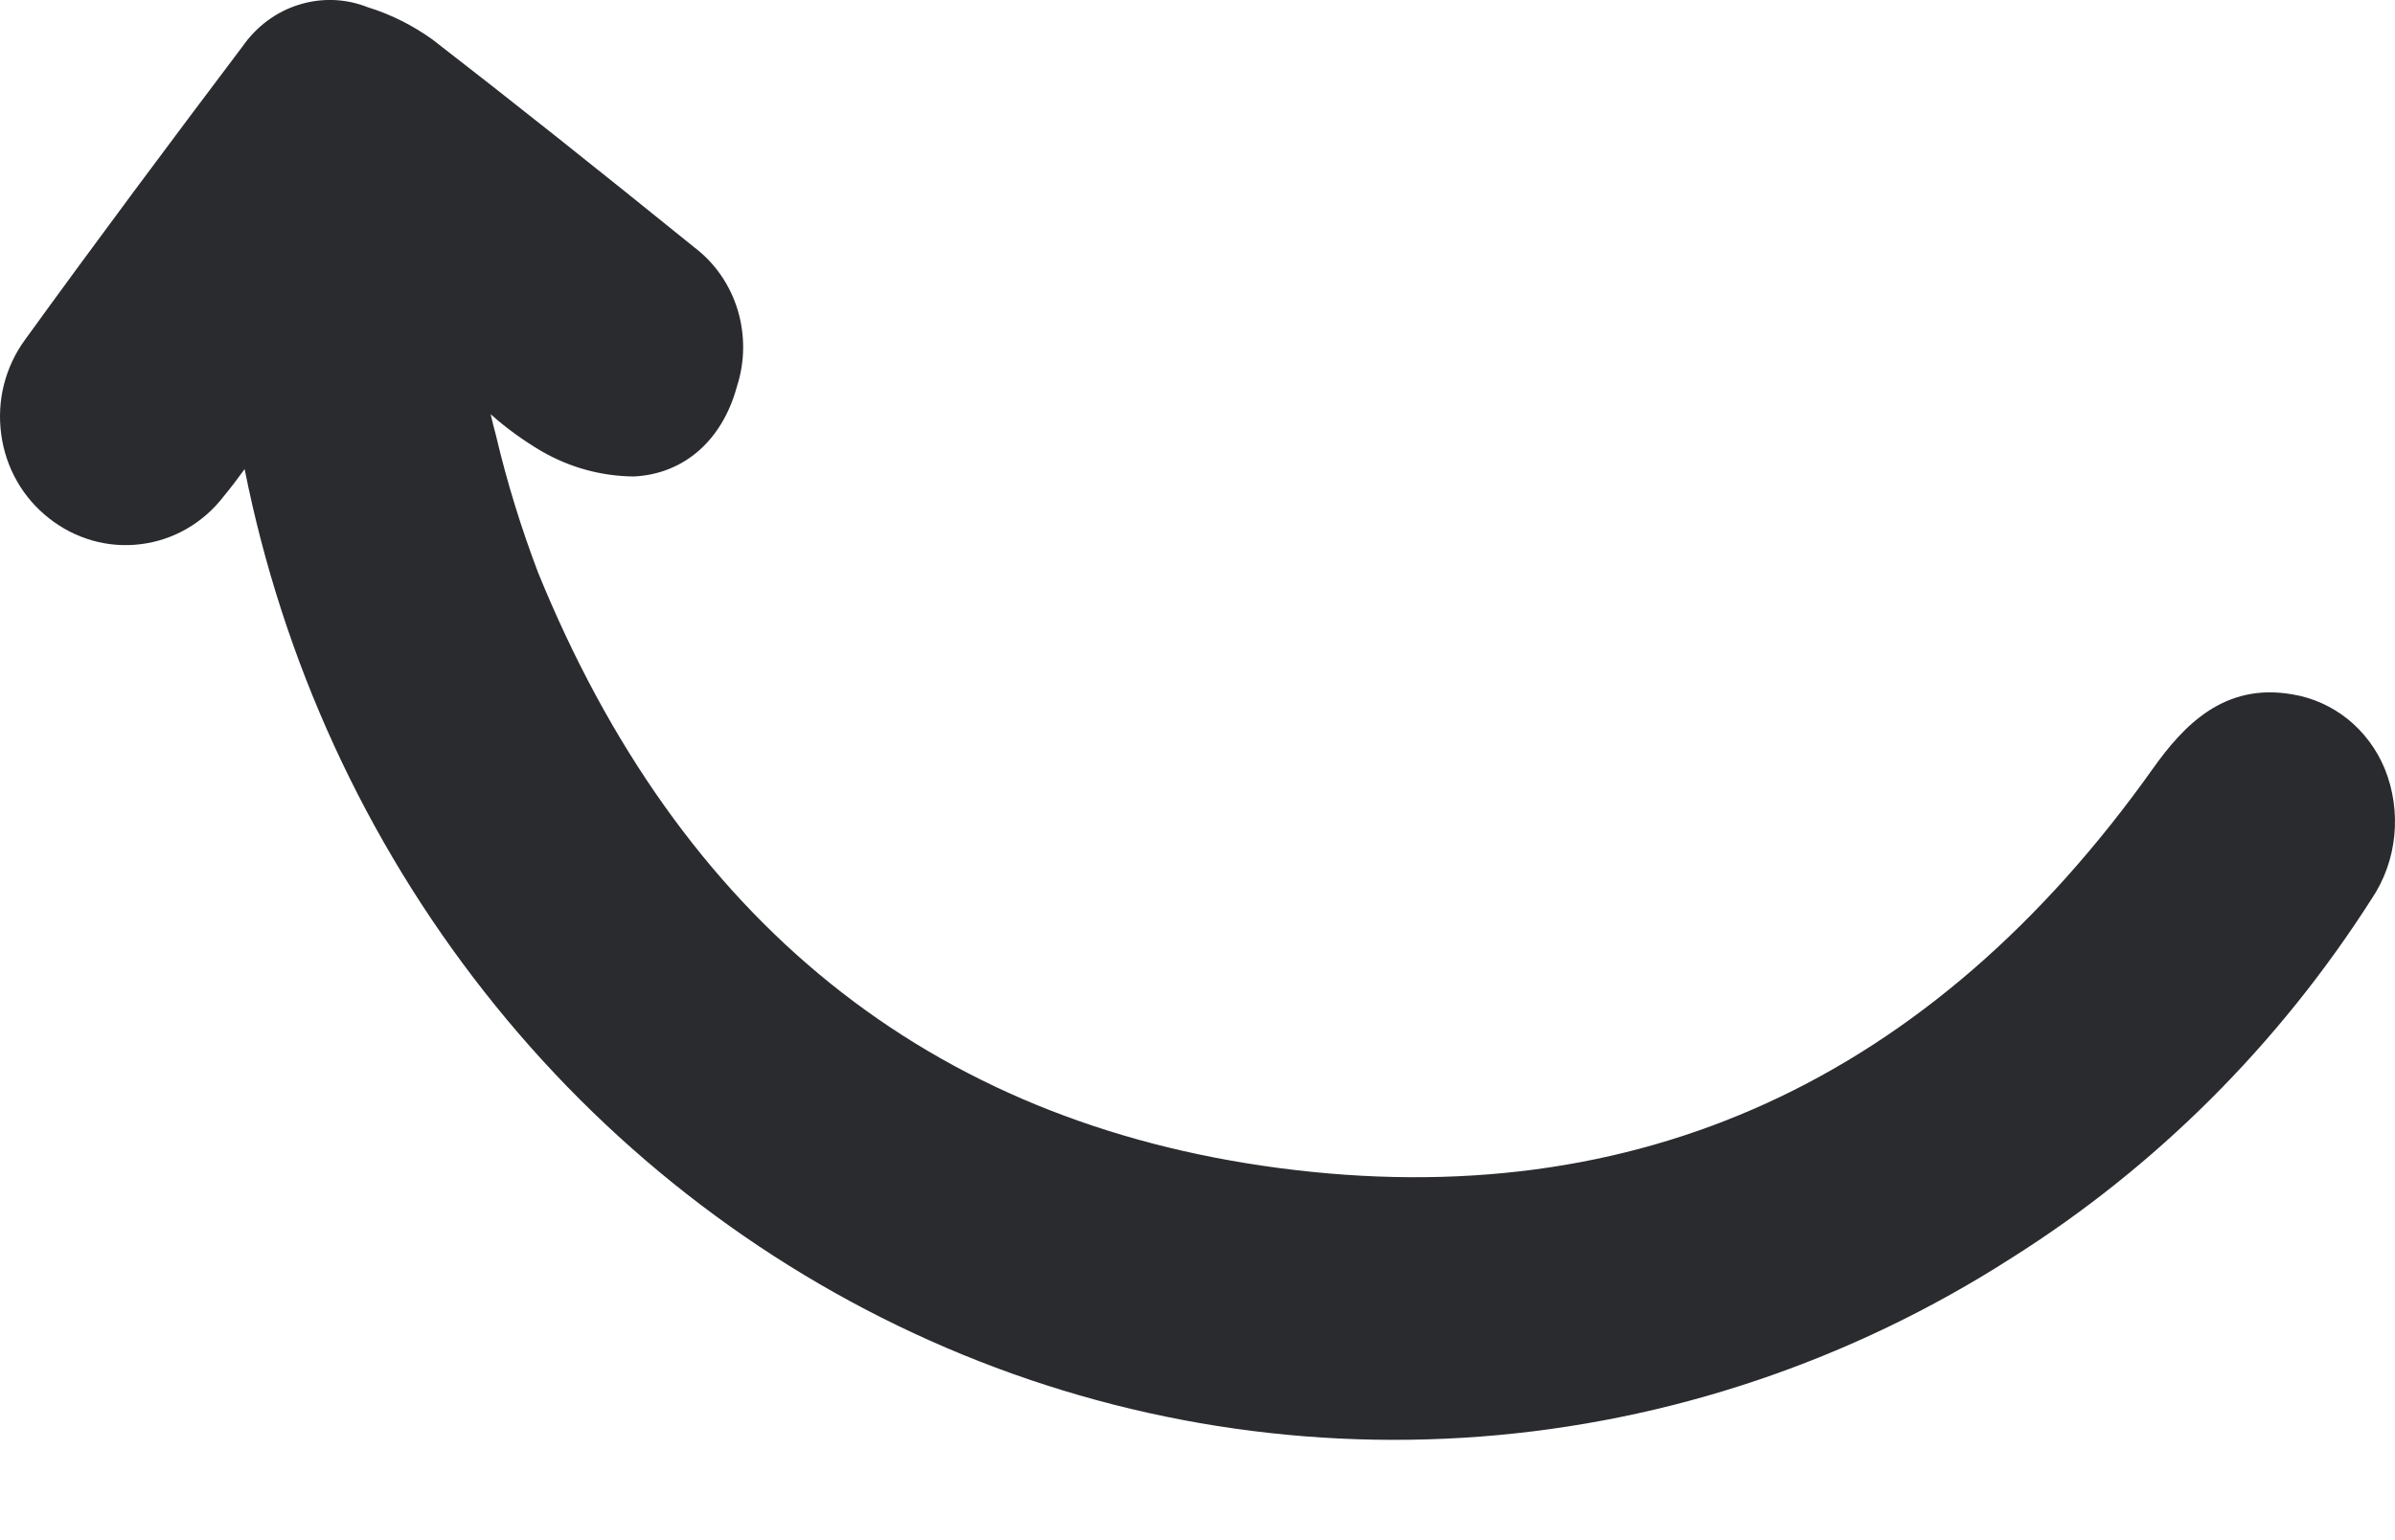
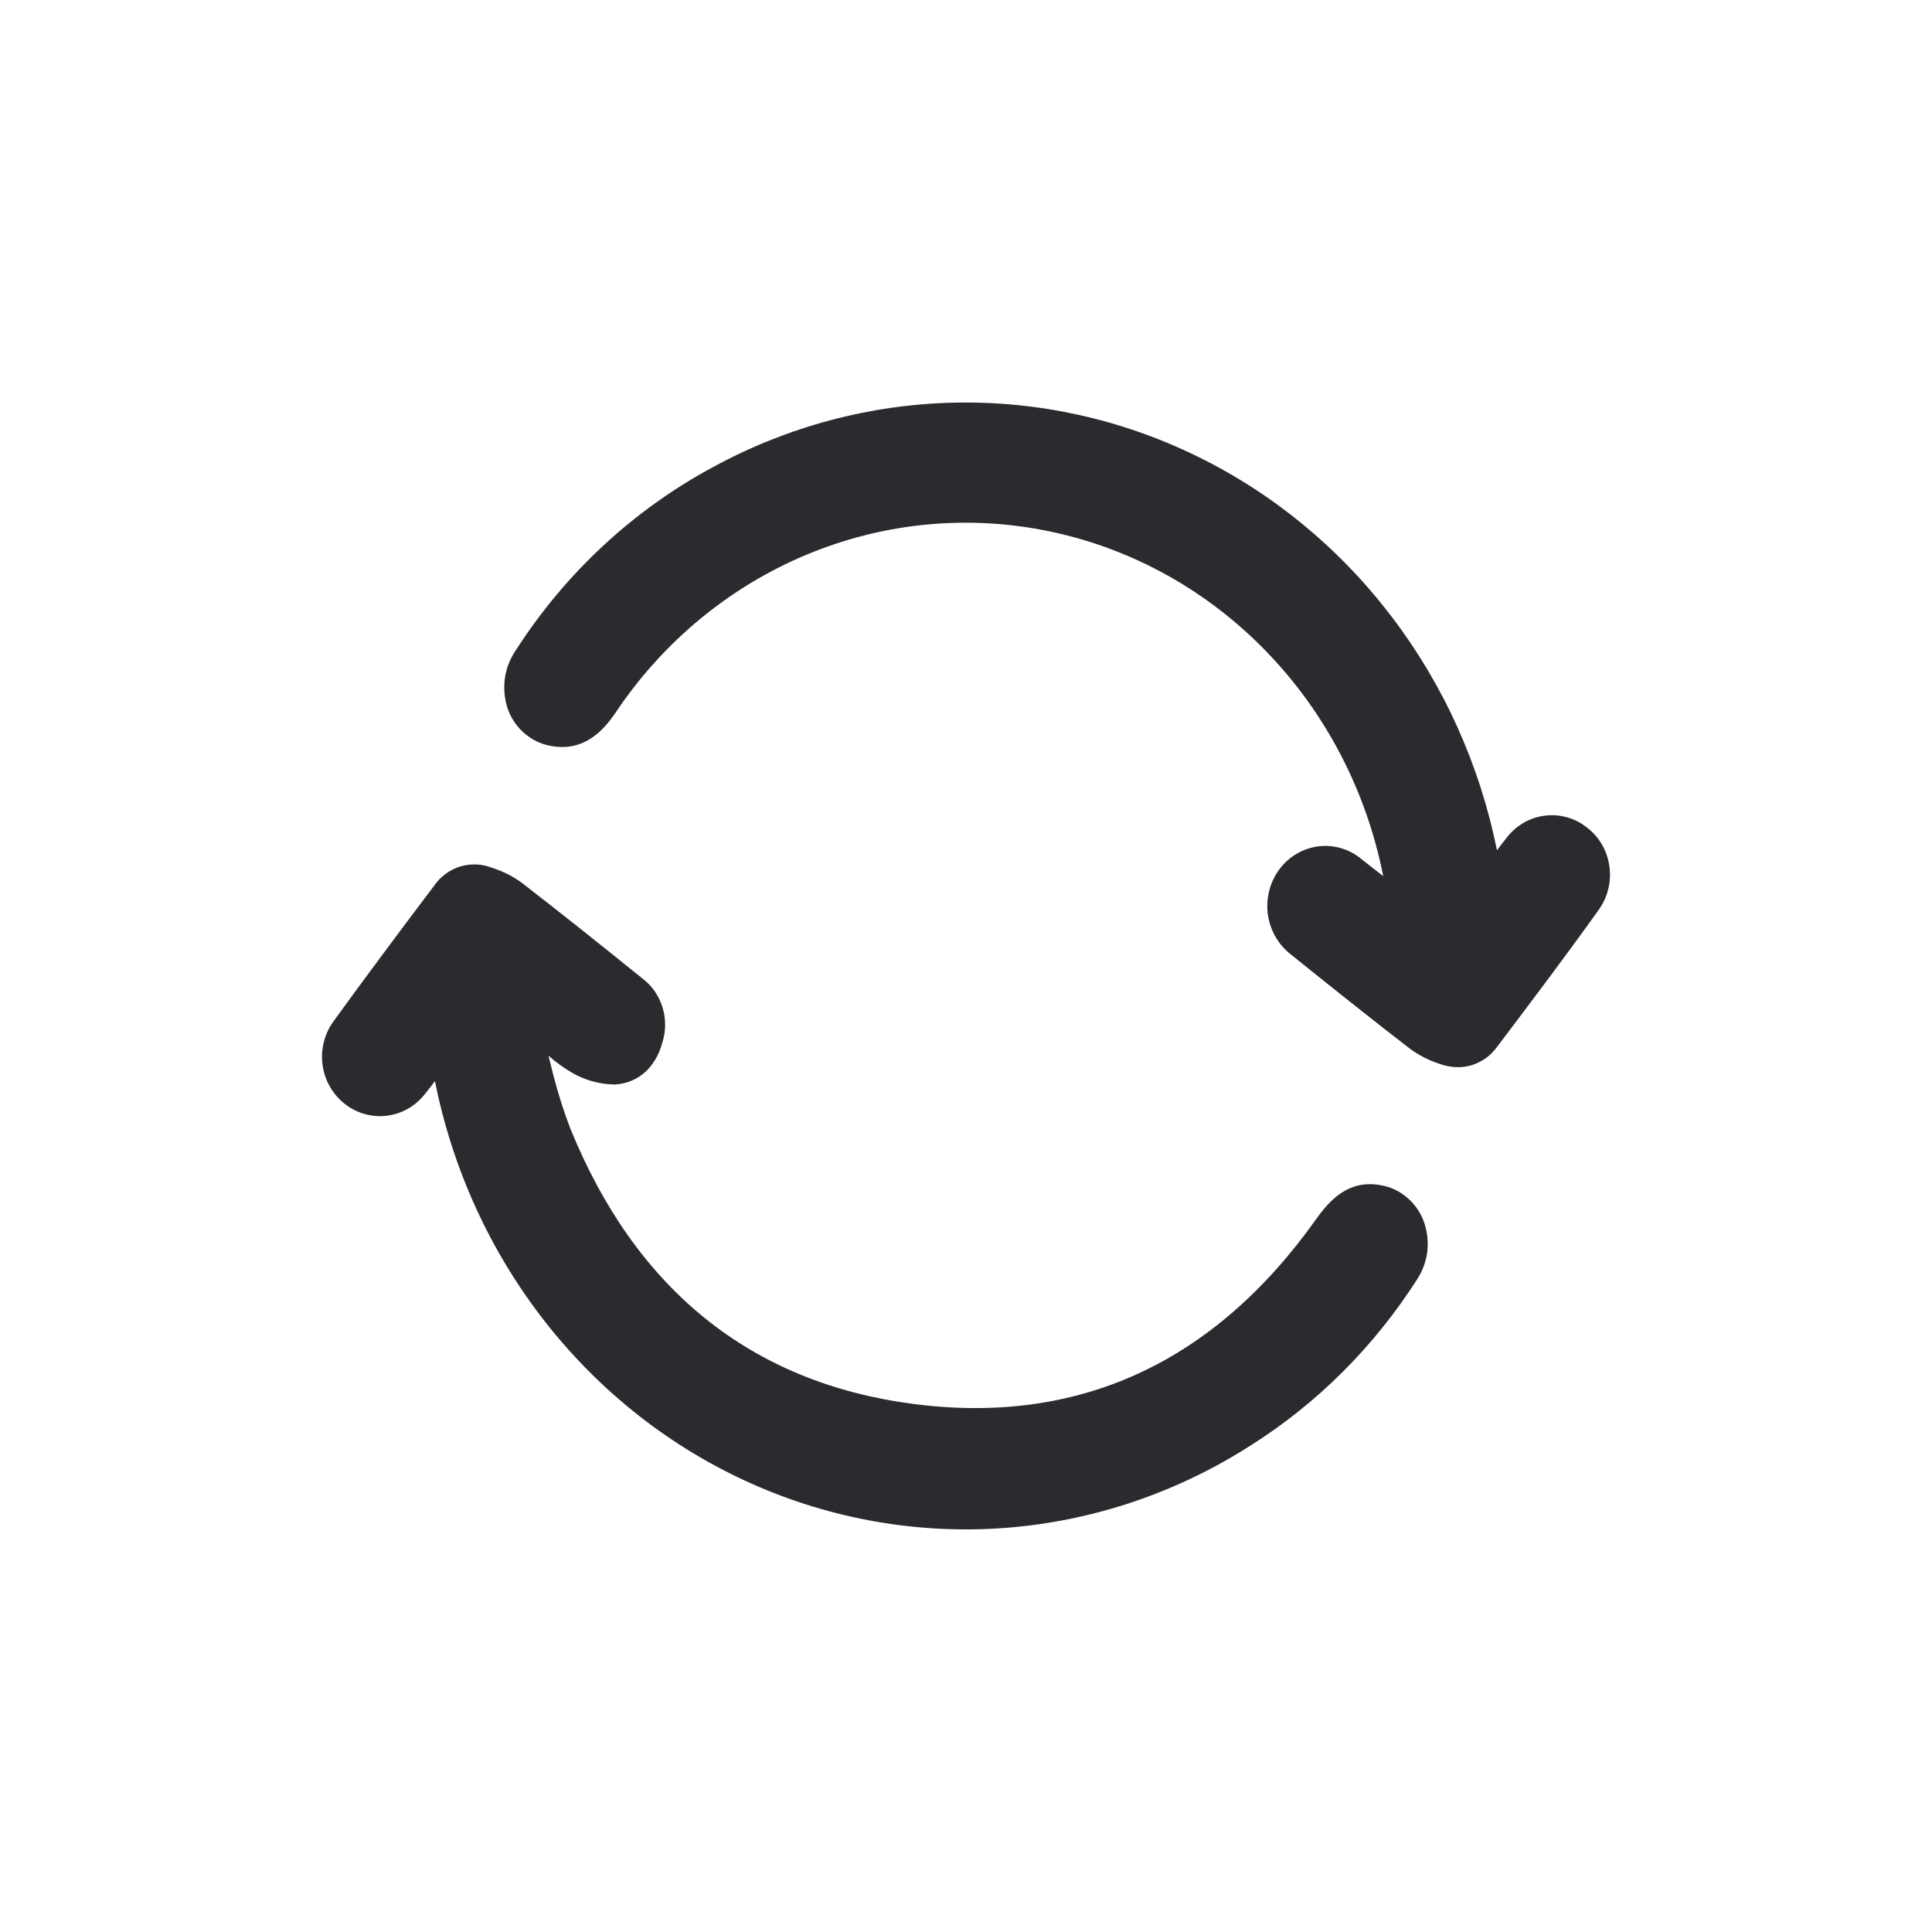
- <svg xmlns="http://www.w3.org/2000/svg" width="14" height="9" viewBox="0 0 14 9" fill="none">
-   <path d="M13.94 4.495C13.893 4.381 13.818 4.281 13.724 4.205C13.629 4.129 13.517 4.079 13.399 4.06C13.002 3.991 12.765 4.241 12.585 4.494C11.288 6.32 9.567 7.105 7.478 6.83C5.434 6.561 3.975 5.386 3.145 3.347C3.046 3.086 2.963 2.818 2.899 2.545C2.888 2.505 2.878 2.464 2.868 2.422C2.96 2.504 3.06 2.576 3.165 2.638C3.331 2.734 3.517 2.785 3.707 2.786C3.999 2.771 4.223 2.574 4.308 2.259C4.355 2.114 4.356 1.958 4.312 1.812C4.268 1.667 4.18 1.539 4.062 1.449C3.492 0.988 2.991 0.589 2.528 0.231C2.412 0.148 2.285 0.084 2.149 0.042C2.02 -0.009 1.879 -0.014 1.746 0.028C1.614 0.069 1.499 0.155 1.418 0.271C1.004 0.82 0.567 1.405 0.146 1.987C0.089 2.065 0.047 2.154 0.023 2.249C-0.001 2.343 -0.006 2.442 0.007 2.539C0.02 2.636 0.051 2.729 0.099 2.813C0.147 2.898 0.211 2.971 0.286 3.03C0.439 3.151 0.631 3.206 0.822 3.182C1.012 3.159 1.187 3.059 1.307 2.903C1.349 2.852 1.388 2.801 1.43 2.743C1.653 3.864 2.134 4.912 2.831 5.799C3.528 6.687 4.422 7.386 5.436 7.839C6.449 8.292 7.553 8.484 8.654 8.4C9.755 8.316 10.82 7.958 11.758 7.356C12.601 6.825 13.32 6.108 13.864 5.255C13.938 5.145 13.983 5.018 13.996 4.885C14.009 4.752 13.99 4.618 13.94 4.495Z" fill="#2A2B2E" />
+ <svg xmlns="http://www.w3.org/2000/svg" width="24" height="24" viewBox="0 0 24 24" fill="none">
+   <path d="M17.677 15.148C17.631 15.036 17.557 14.938 17.464 14.864C17.372 14.789 17.262 14.74 17.146 14.722C16.757 14.653 16.524 14.899 16.347 15.148C15.075 16.938 13.386 17.709 11.337 17.439C9.331 17.175 7.9 16.022 7.086 14.022C6.988 13.765 6.907 13.502 6.844 13.235C6.834 13.195 6.824 13.156 6.813 13.114C6.904 13.194 7.002 13.265 7.106 13.326C7.268 13.42 7.451 13.47 7.637 13.472C7.923 13.457 8.143 13.264 8.227 12.954C8.273 12.812 8.274 12.659 8.231 12.516C8.187 12.373 8.102 12.248 7.985 12.159C7.426 11.707 6.934 11.316 6.48 10.965C6.367 10.883 6.241 10.82 6.109 10.779C5.982 10.729 5.843 10.725 5.713 10.765C5.584 10.806 5.47 10.89 5.392 11.004C4.985 11.543 4.556 12.117 4.143 12.687C4.087 12.764 4.046 12.851 4.023 12.944C3.999 13.037 3.994 13.134 4.007 13.229C4.02 13.324 4.05 13.415 4.098 13.498C4.145 13.581 4.207 13.653 4.281 13.711C4.43 13.83 4.619 13.883 4.806 13.86C4.993 13.837 5.164 13.739 5.282 13.586C5.323 13.536 5.362 13.486 5.403 13.429C5.622 14.529 6.094 15.557 6.778 16.428C7.462 17.298 8.338 17.985 9.333 18.429C10.327 18.873 11.411 19.062 12.491 18.98C13.57 18.897 14.615 18.546 15.536 17.956C16.363 17.434 17.068 16.73 17.603 15.894C17.674 15.786 17.719 15.661 17.732 15.531C17.744 15.401 17.726 15.269 17.677 15.148Z" fill="#2A2B2E" />
+   <path d="M19.714 10.28C19.564 10.161 19.375 10.108 19.187 10.133C18.999 10.157 18.829 10.257 18.712 10.412C18.673 10.46 18.636 10.51 18.596 10.563C18.383 9.504 17.935 8.51 17.288 7.661C16.642 6.812 15.814 6.129 14.87 5.668C13.927 5.207 12.892 4.978 11.849 5.002C10.806 5.025 9.782 5.299 8.858 5.802C7.867 6.335 7.021 7.12 6.403 8.085C6.33 8.192 6.284 8.317 6.269 8.448C6.255 8.579 6.271 8.712 6.318 8.834C6.363 8.946 6.435 9.044 6.526 9.119C6.617 9.195 6.726 9.245 6.841 9.266C7.257 9.345 7.501 9.069 7.648 8.851C8.239 7.968 9.068 7.285 10.03 6.886C10.992 6.487 12.047 6.389 13.062 6.606C14.077 6.822 15.009 7.343 15.741 8.104C16.474 8.864 16.975 9.831 17.183 10.884L16.925 10.682C16.841 10.61 16.744 10.558 16.639 10.531C16.533 10.503 16.424 10.501 16.317 10.524C16.183 10.553 16.059 10.621 15.96 10.72C15.862 10.82 15.793 10.946 15.762 11.085C15.73 11.224 15.738 11.369 15.784 11.504C15.83 11.638 15.912 11.756 16.02 11.844C16.497 12.228 17.007 12.636 17.51 13.024C17.622 13.107 17.746 13.171 17.877 13.214C17.953 13.242 18.032 13.257 18.113 13.257C18.207 13.257 18.301 13.234 18.385 13.189C18.47 13.145 18.543 13.081 18.599 13.002C18.985 12.491 19.434 11.899 19.859 11.303C19.915 11.226 19.956 11.138 19.978 11.045C20.001 10.952 20.006 10.855 19.992 10.76C19.979 10.665 19.948 10.574 19.9 10.491C19.852 10.409 19.789 10.337 19.714 10.28Z" fill="#2A2B2E" />
</svg>
